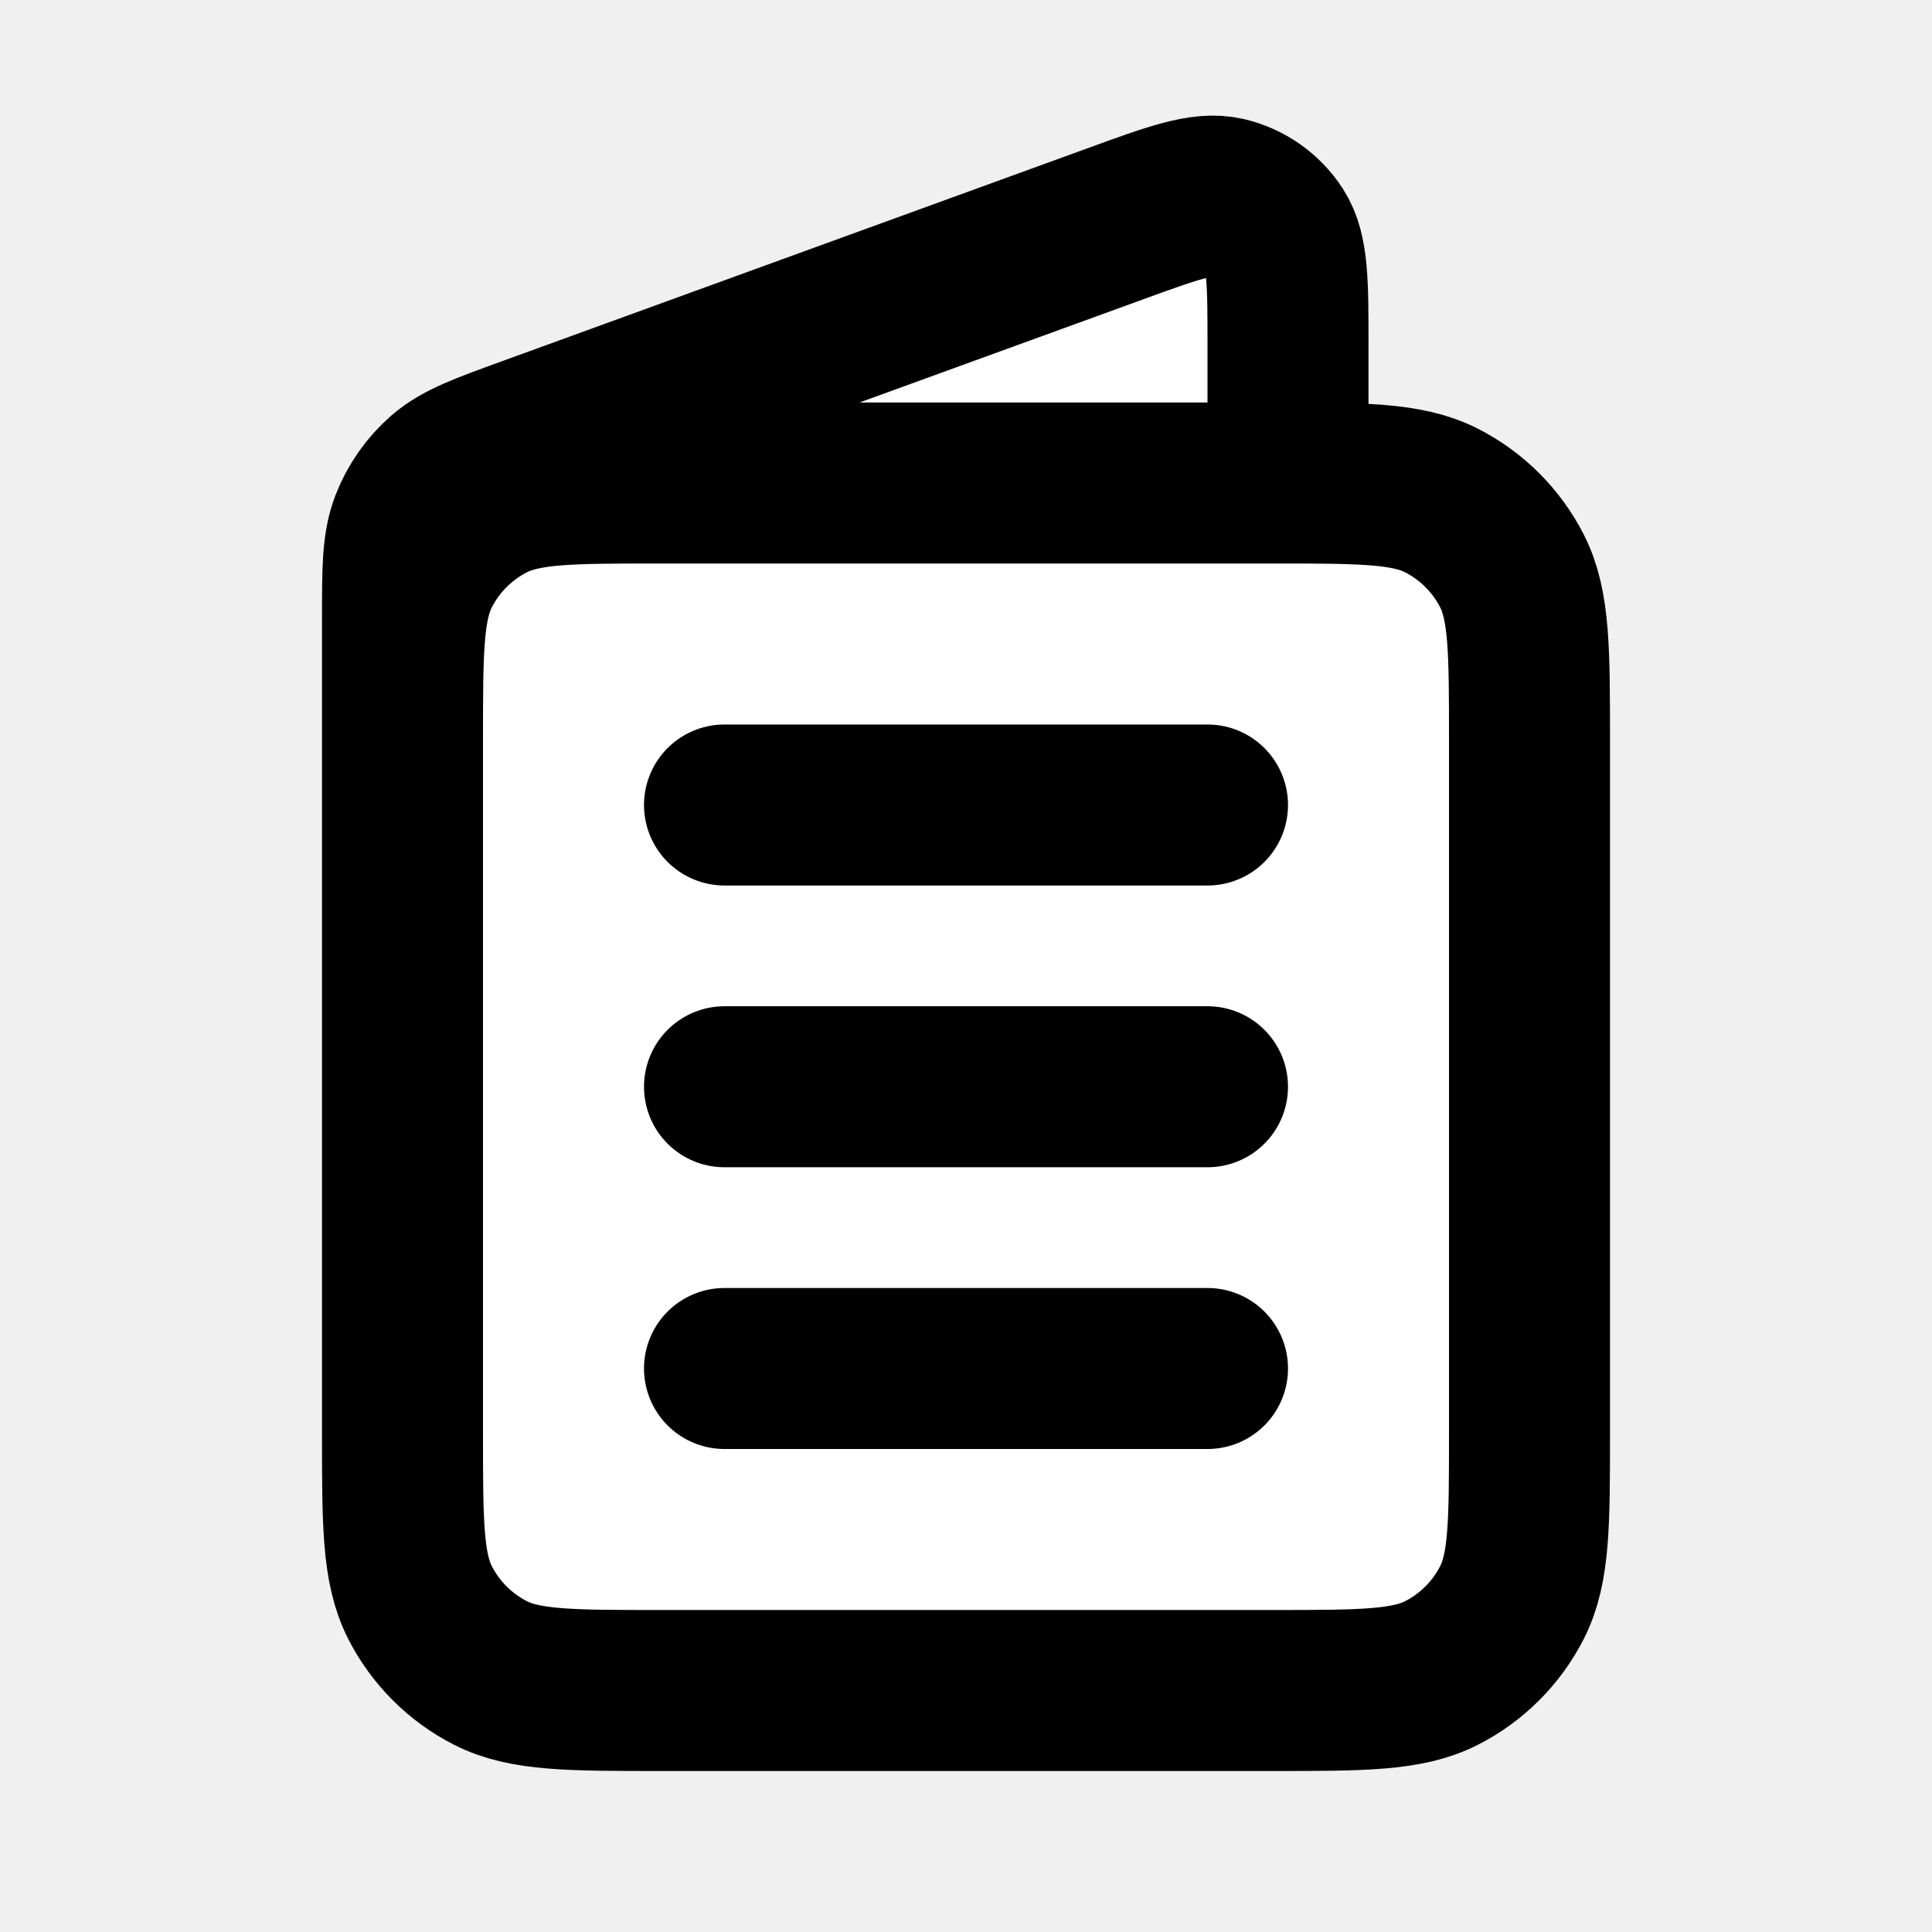
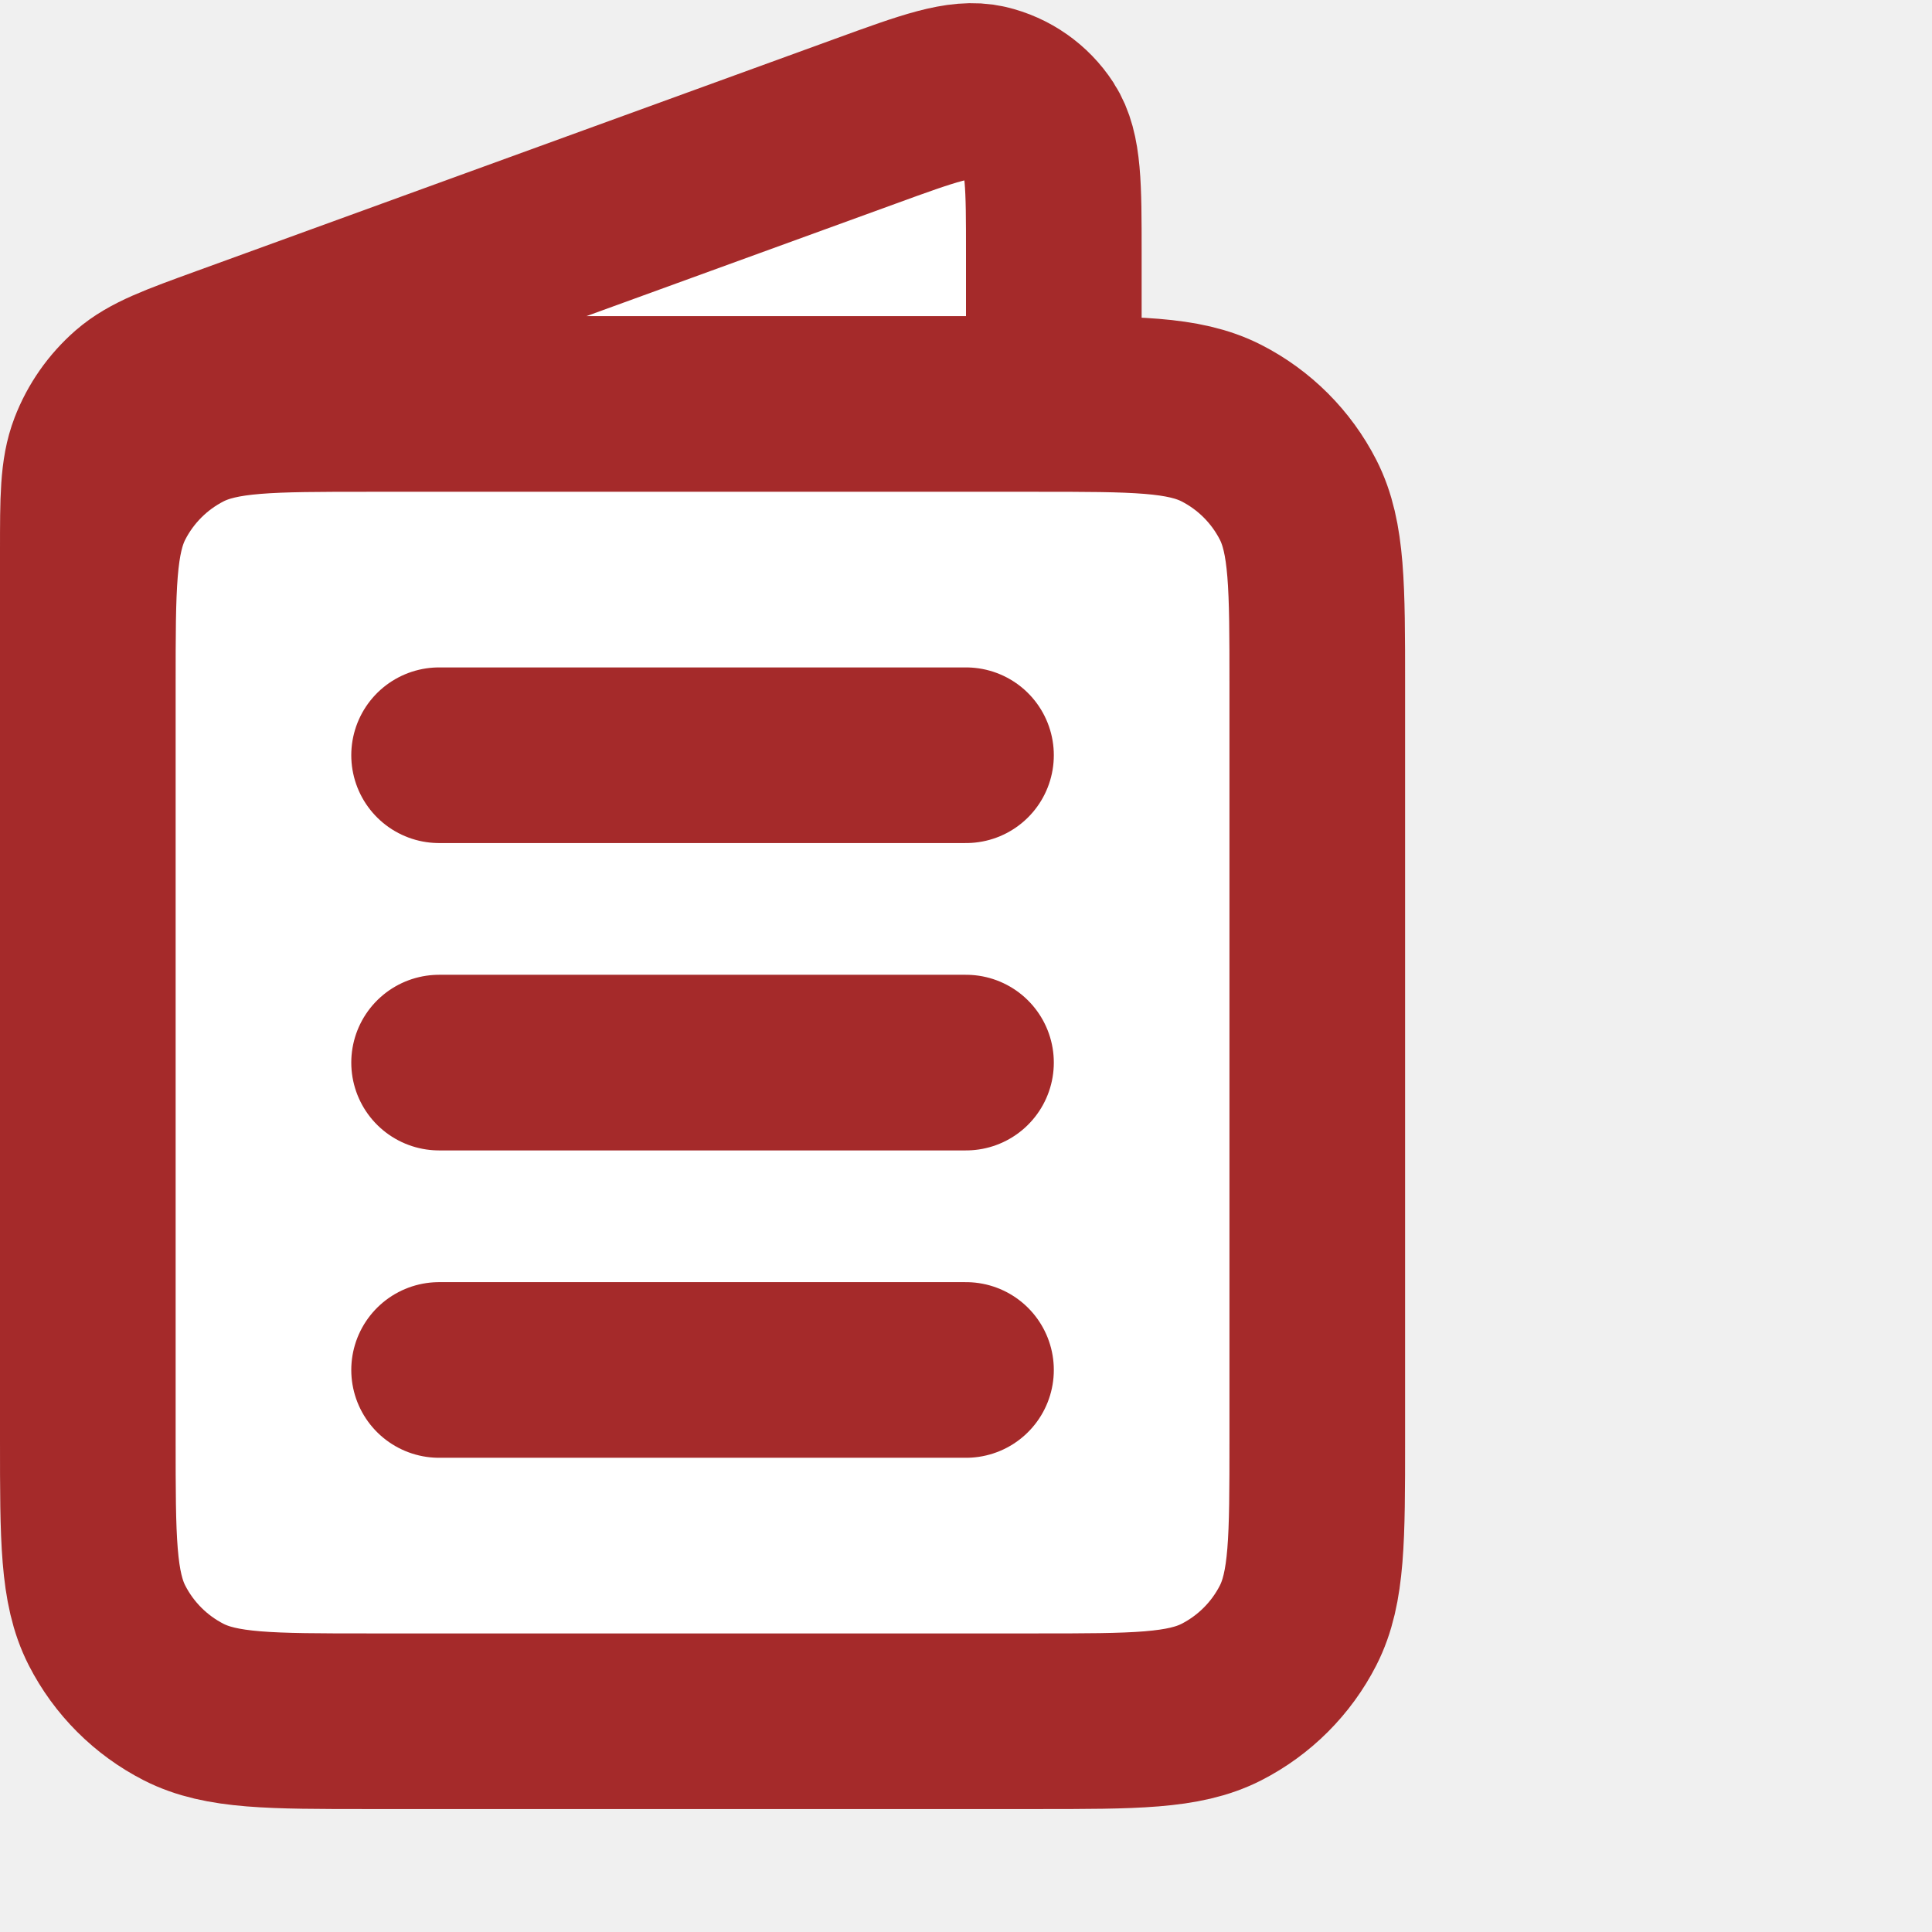
- <svg xmlns="http://www.w3.org/2000/svg" width="800px" height="800px" viewBox="0 0 24 24" fill="white">
-   <path d="M16 6V4.284C16 3.516 16 3.132 15.839 2.883C15.698 2.666 15.478 2.512 15.225 2.453C14.937 2.387 14.575 2.518 13.853 2.781L6.58 5.426C6.011 5.633 5.726 5.736 5.516 5.918C5.331 6.08 5.188 6.284 5.1 6.513C5 6.773 5 7.075 5 7.681V12M9 17H15M9 13.5H15M9 10H15M8.2 21H15.8C16.92 21 17.48 21 17.908 20.782C18.284 20.59 18.59 20.284 18.782 19.908C19 19.48 19 18.92 19 17.8V9.2C19 8.08 19 7.52 18.782 7.092C18.59 6.716 18.284 6.41 17.908 6.218C17.48 6 16.92 6 15.8 6H8.2C7.08 6 6.52 6 6.092 6.218C5.716 6.41 5.41 6.716 5.218 7.092C5 7.52 5 8.08 5 9.2V17.8C5 18.92 5 19.48 5.218 19.908C5.41 20.284 5.716 20.59 6.092 20.782C6.52 21 7.08 21 8.2 21Z" stroke="#000000" stroke-width="2" stroke-linecap="round" stroke-linejoin="round" />
+ <svg xmlns="http://www.w3.org/2000/svg" width="800px" height="800px" viewBox="5 1.4 20 22" fill="white">
+   <path d="M16 6V4.284C16 3.516 16 3.132 15.839 2.883C15.698 2.666 15.478 2.512 15.225 2.453C14.937 2.387 14.575 2.518 13.853 2.781L6.58 5.426C6.011 5.633 5.726 5.736 5.516 5.918C5.331 6.08 5.188 6.284 5.1 6.513C5 6.773 5 7.075 5 7.681V12M9 17H15M9 13.5H15M9 10H15M8.2 21H15.8C16.92 21 17.48 21 17.908 20.782C18.284 20.59 18.59 20.284 18.782 19.908C19 19.48 19 18.92 19 17.8V9.2C19 8.08 19 7.52 18.782 7.092C18.59 6.716 18.284 6.41 17.908 6.218C17.48 6 16.92 6 15.8 6H8.2C7.08 6 6.52 6 6.092 6.218C5.716 6.41 5.41 6.716 5.218 7.092C5 7.52 5 8.08 5 9.2V17.8C5 18.92 5 19.48 5.218 19.908C5.41 20.284 5.716 20.59 6.092 20.782C6.52 21 7.08 21 8.2 21Z" stroke="brown" stroke-width="2" stroke-linecap="round" stroke-linejoin="round" />
</svg>
